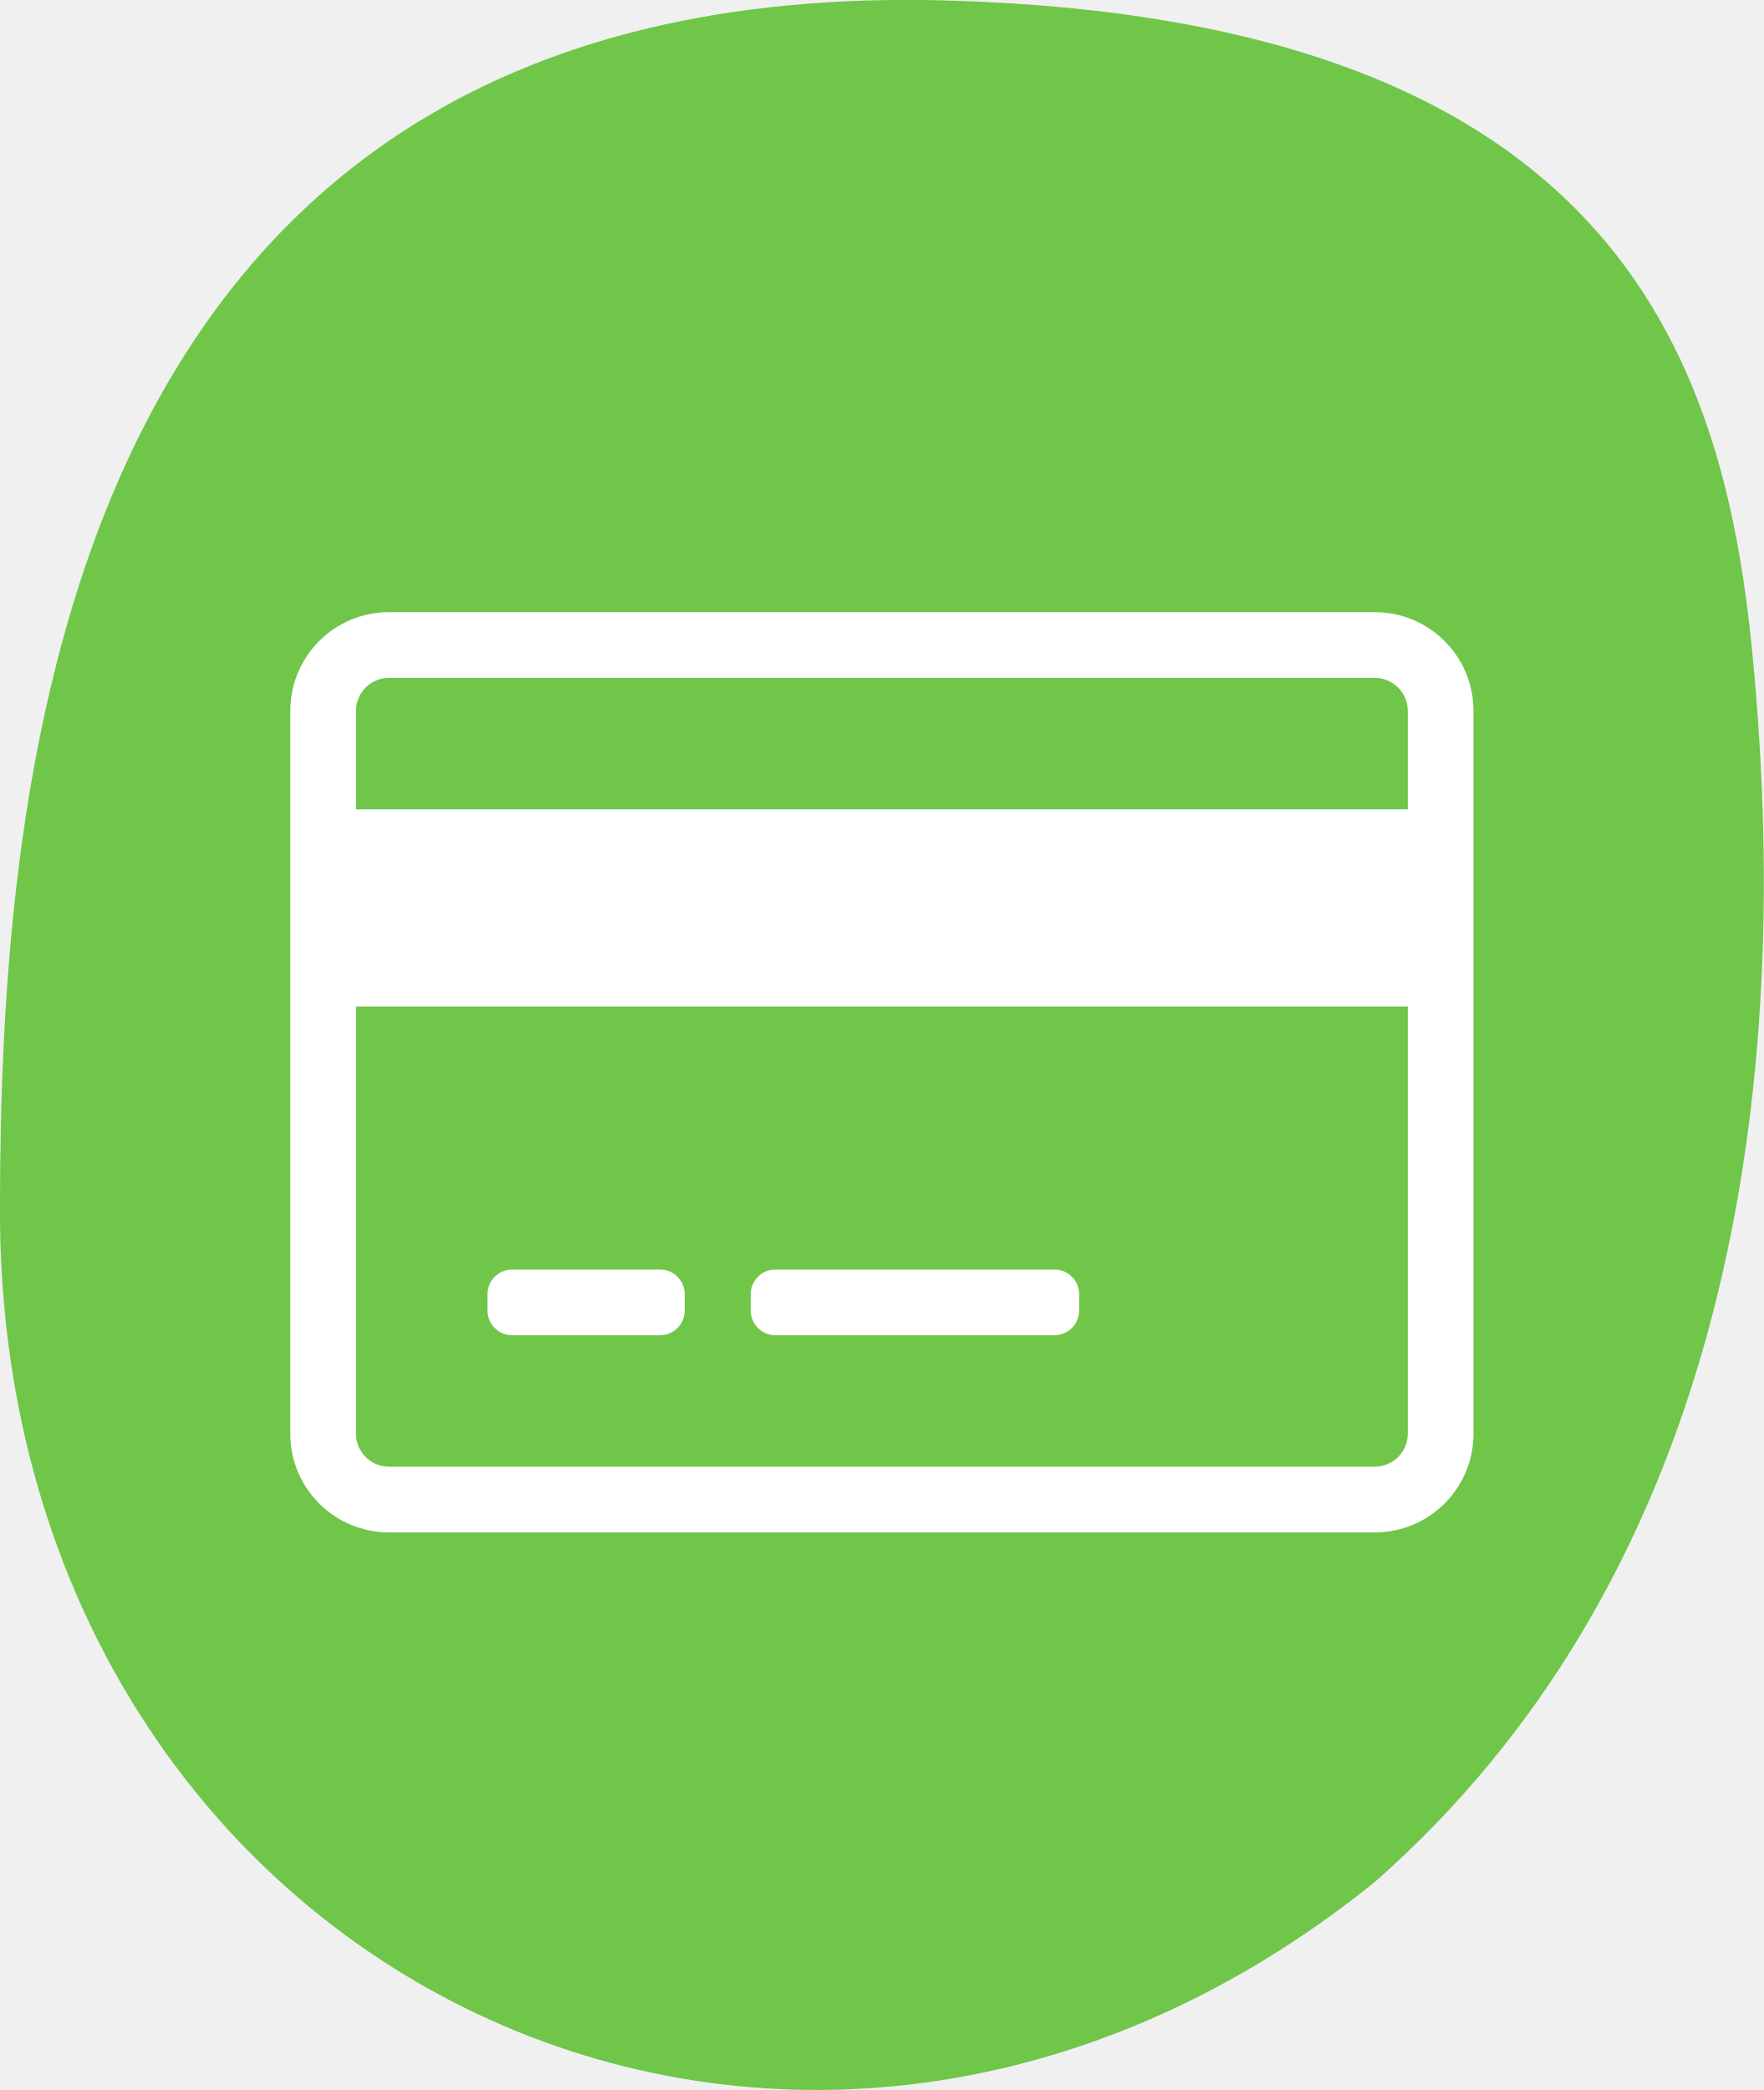
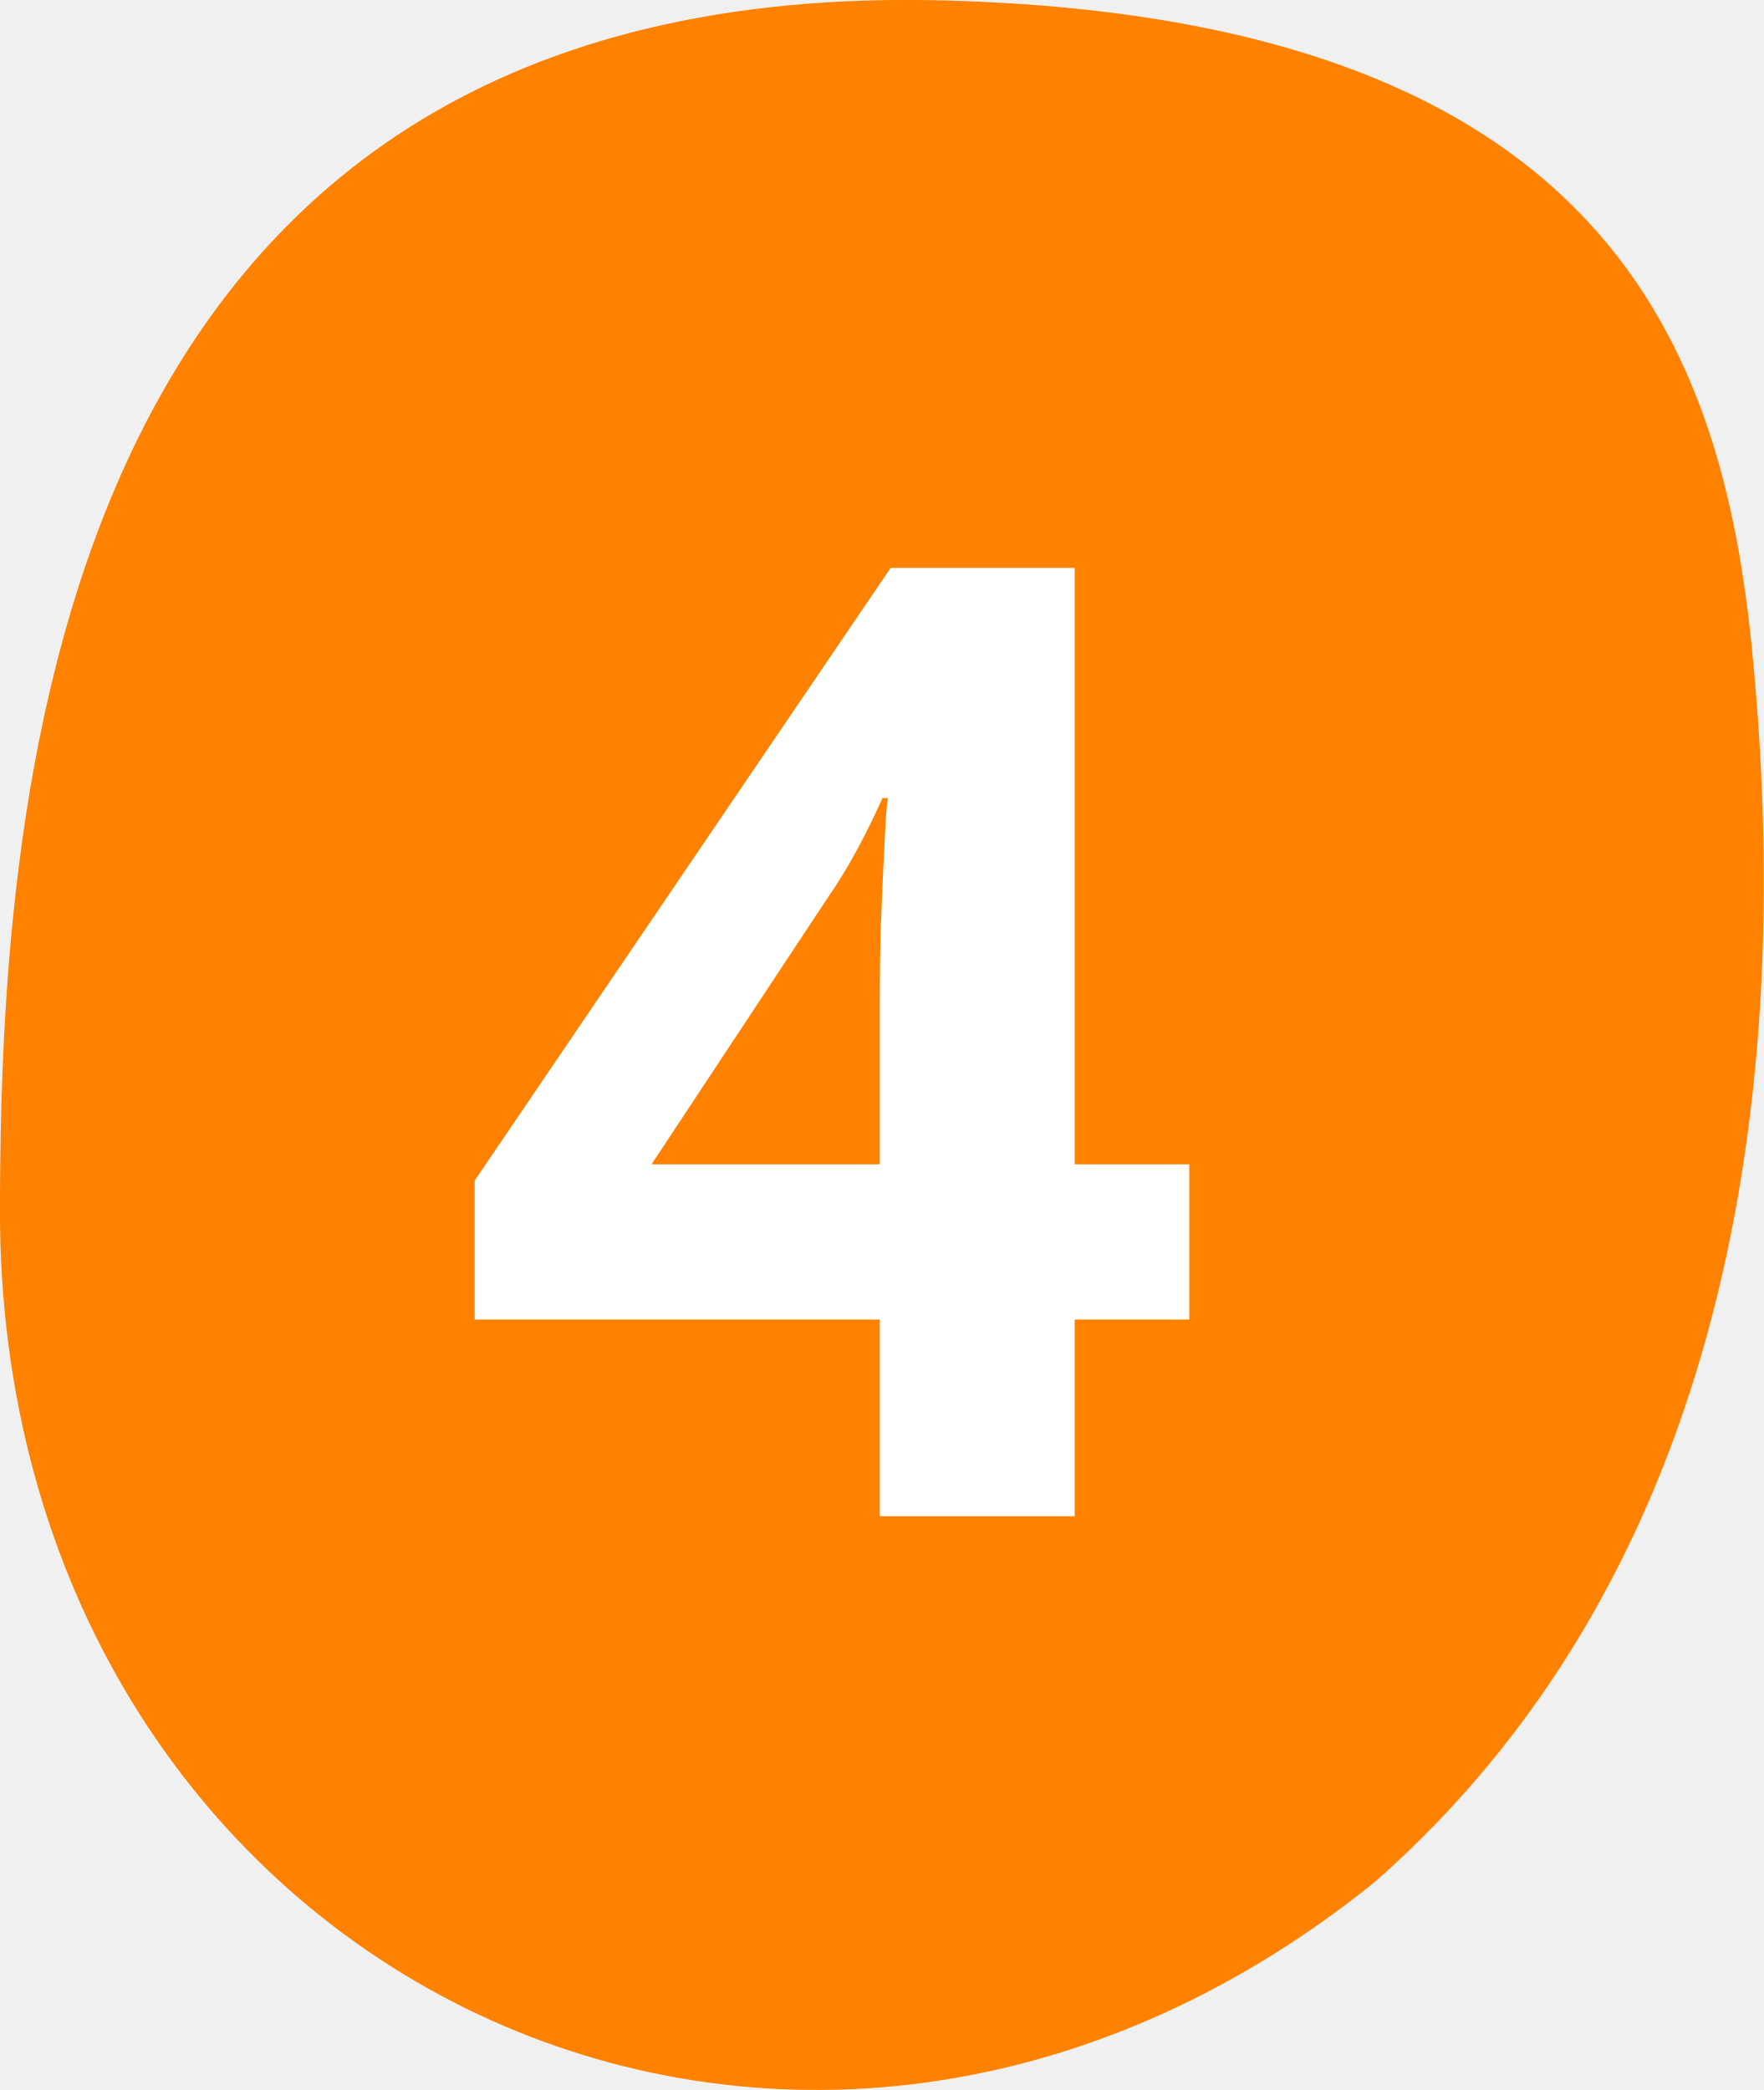
<svg xmlns="http://www.w3.org/2000/svg" width="30.544" height="36.193" viewBox="0 0 30.544 36.193">
-   <defs>
-     <clipPath id="clip-path">
-       <rect id="Rectangle_140" data-name="Rectangle 140" width="20.49" height="20.49" transform="translate(0 0)" fill="#fff" stroke="#707070" stroke-width="1" />
-     </clipPath>
-   </defs>
  <g id="Group_4611" data-name="Group 4611" transform="translate(-823.171 -144.743)">
-     <path id="Path_108651" data-name="Path 108651" d="M683.152,535.741c-10.225,8.264-23.844,1.47-23.815-11.666.016-7.2.88-21.337,16.384-20.911,11.487.316,13.456,6.086,13.962,11.3C690.485,522.7,688.968,530.617,683.152,535.741Z" transform="translate(163.833 -358.413)" fill="#6fc649" />
-     <g id="Mask_Group_36" data-name="Mask Group 36" transform="translate(828.198 153.067)" clip-path="url(#clip-path)">
-       <path id="credit-card-light" d="M18.782,1.778H1.707A1.708,1.708,0,0,0,0,3.485V16.007a1.708,1.708,0,0,0,1.707,1.707H18.782a1.708,1.708,0,0,0,1.707-1.707V3.485A1.708,1.708,0,0,0,18.782,1.778ZM1.707,2.916H18.782a.571.571,0,0,1,.569.569V5.193H1.138V3.485A.571.571,0,0,1,1.707,2.916Zm17.075,13.66H1.707a.571.571,0,0,1-.569-.569v-7.4H19.351v7.4A.571.571,0,0,1,18.782,16.576ZM6.83,13.588v.285A.428.428,0,0,1,6.4,14.3H3.842a.428.428,0,0,1-.427-.427v-.285a.428.428,0,0,1,.427-.427H6.4A.428.428,0,0,1,6.83,13.588Zm6.83,0v.285a.428.428,0,0,1-.427.427H8.4a.428.428,0,0,1-.427-.427v-.285a.428.428,0,0,1,.427-.427h4.838A.428.428,0,0,1,13.66,13.588Z" transform="translate(0 0.499)" fill="#fff" />
-     </g>
+     <path id="Path_108651" data-name="Path 108651" d="M683.152,535.741c-10.225,8.264-23.844,1.47-23.815-11.666.016-7.2.88-21.337,16.384-20.911,11.487.316,13.456,6.086,13.962,11.3C690.485,522.7,688.968,530.617,683.152,535.741Z" transform="translate(163.833 -358.413)" fill="#fe8200" />
+     <text id="_4" data-name="4" transform="translate(831 171)" fill="#fff" font-size="23" font-family="CookieRun-Bold, CookieRun" font-weight="700">
+       <tspan x="0" y="0">4</tspan>
+     </text>
  </g>
</svg>
